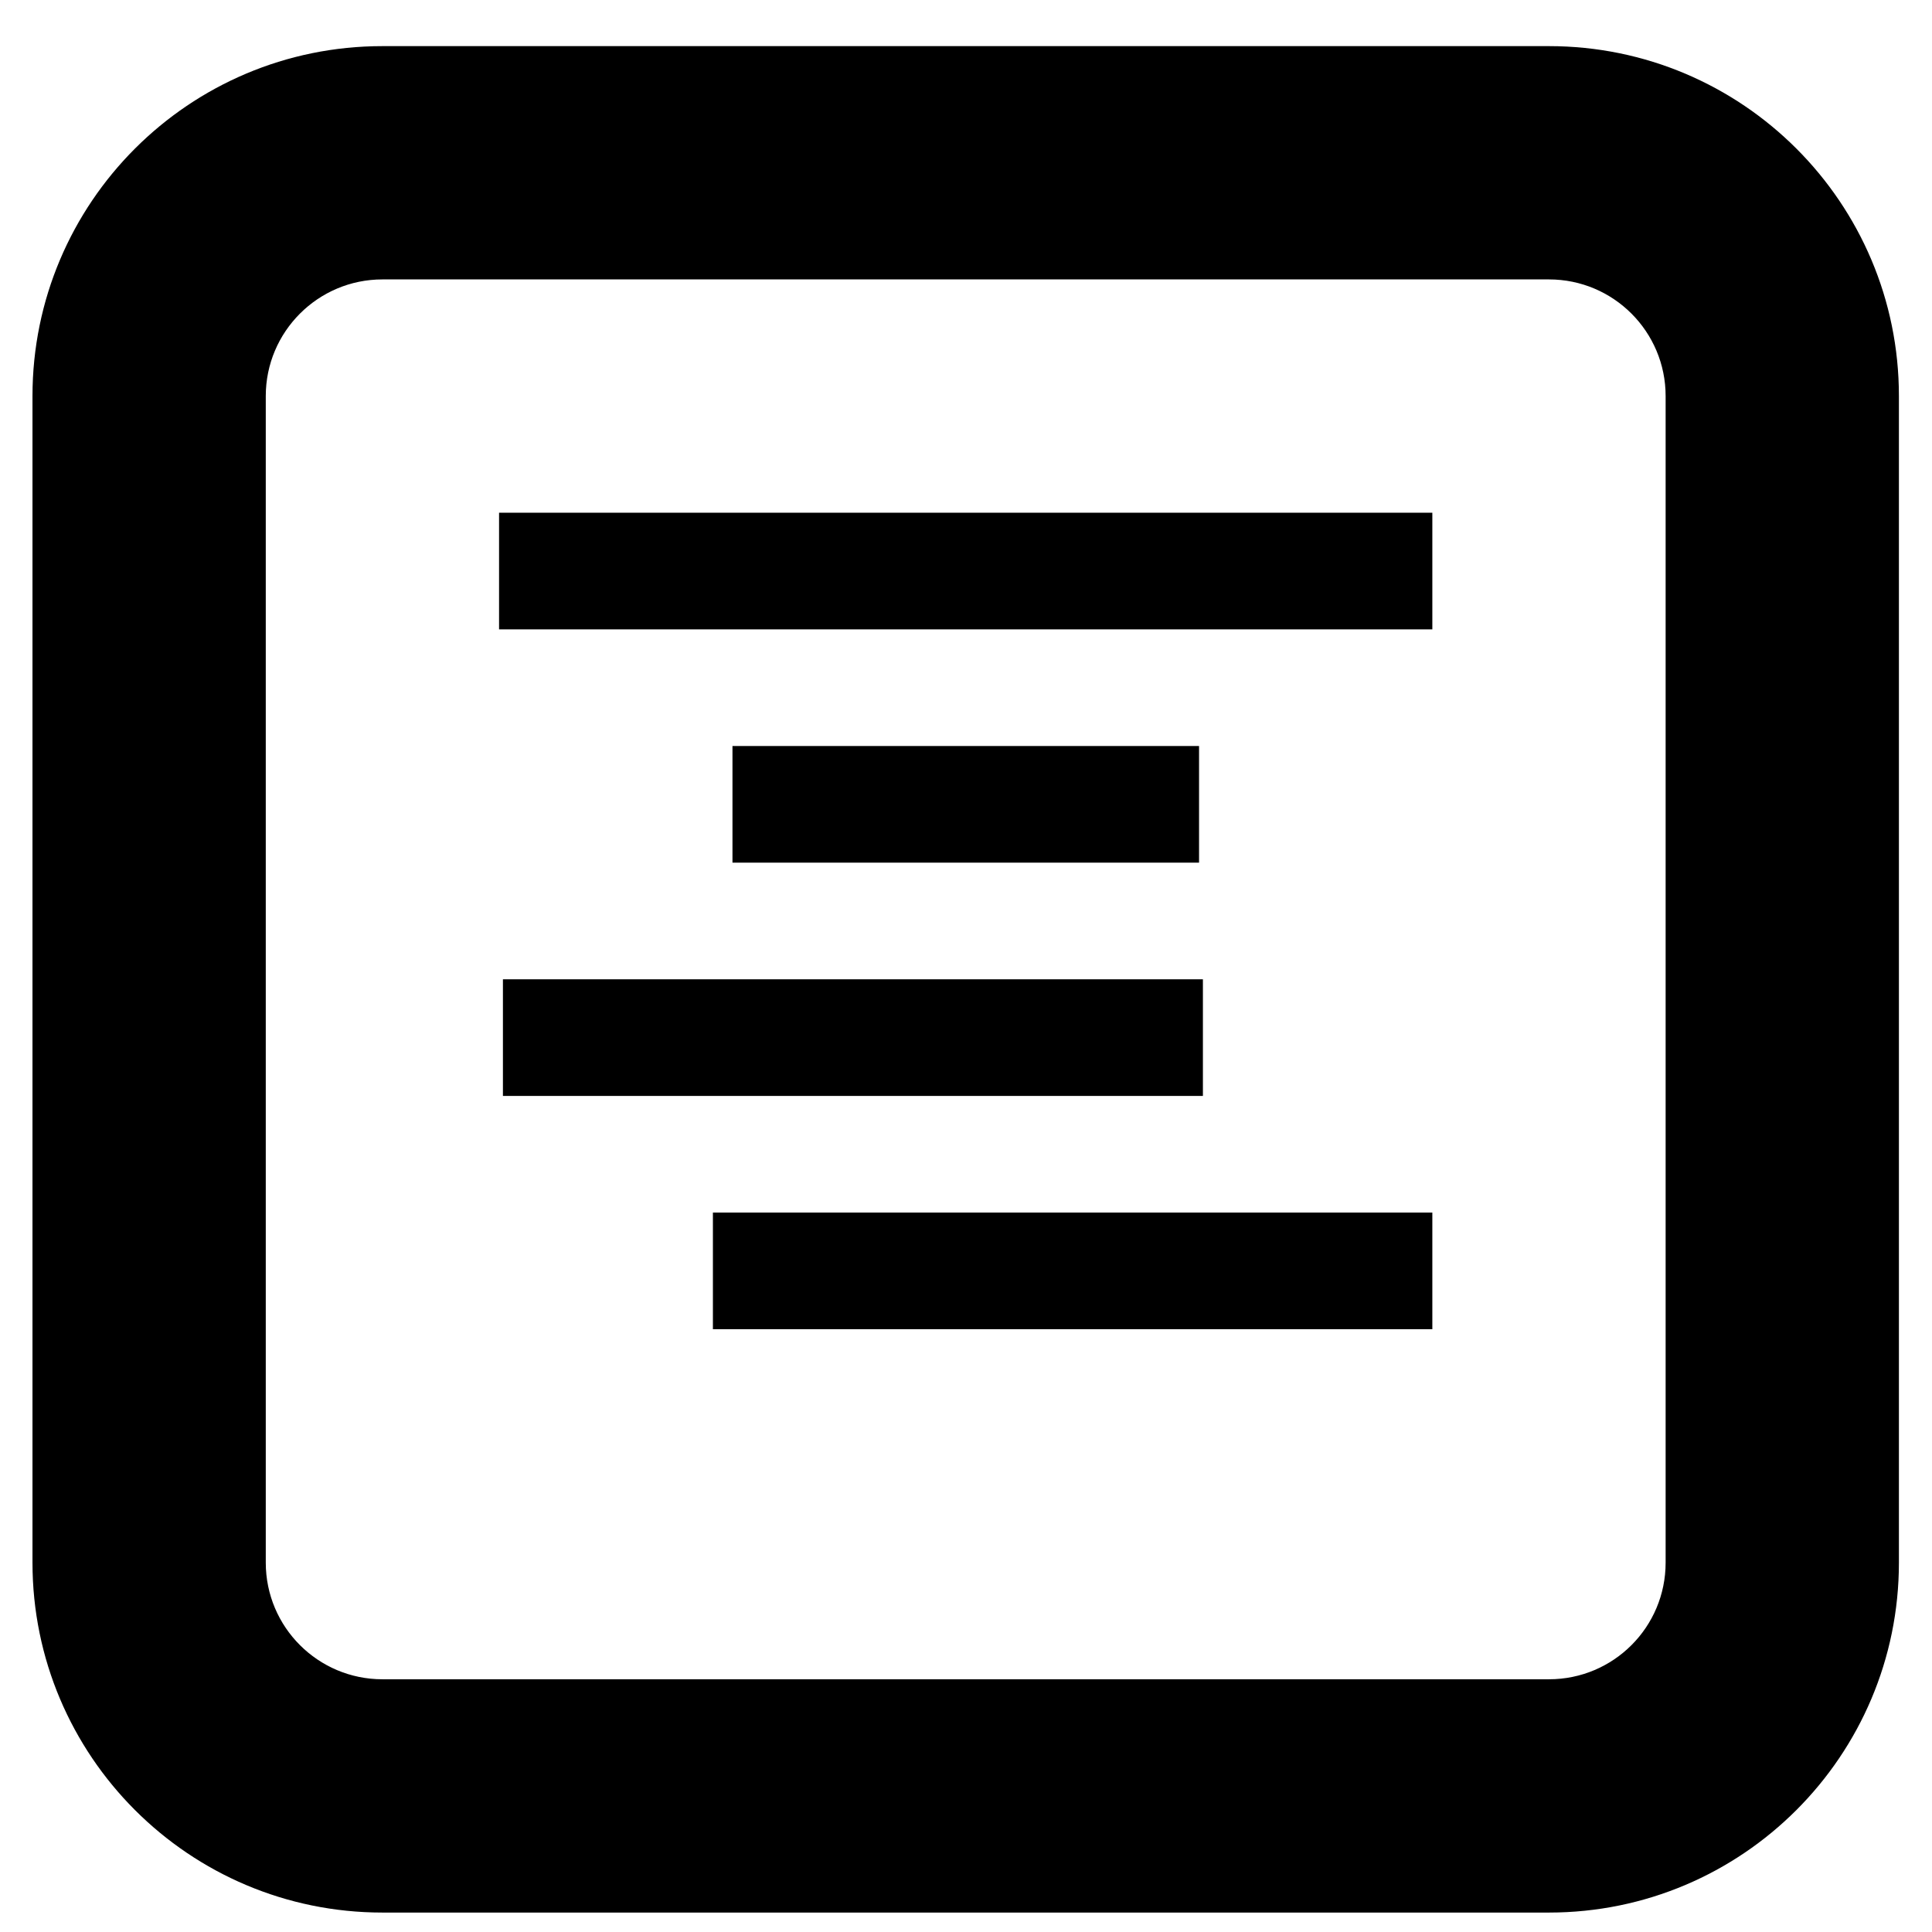
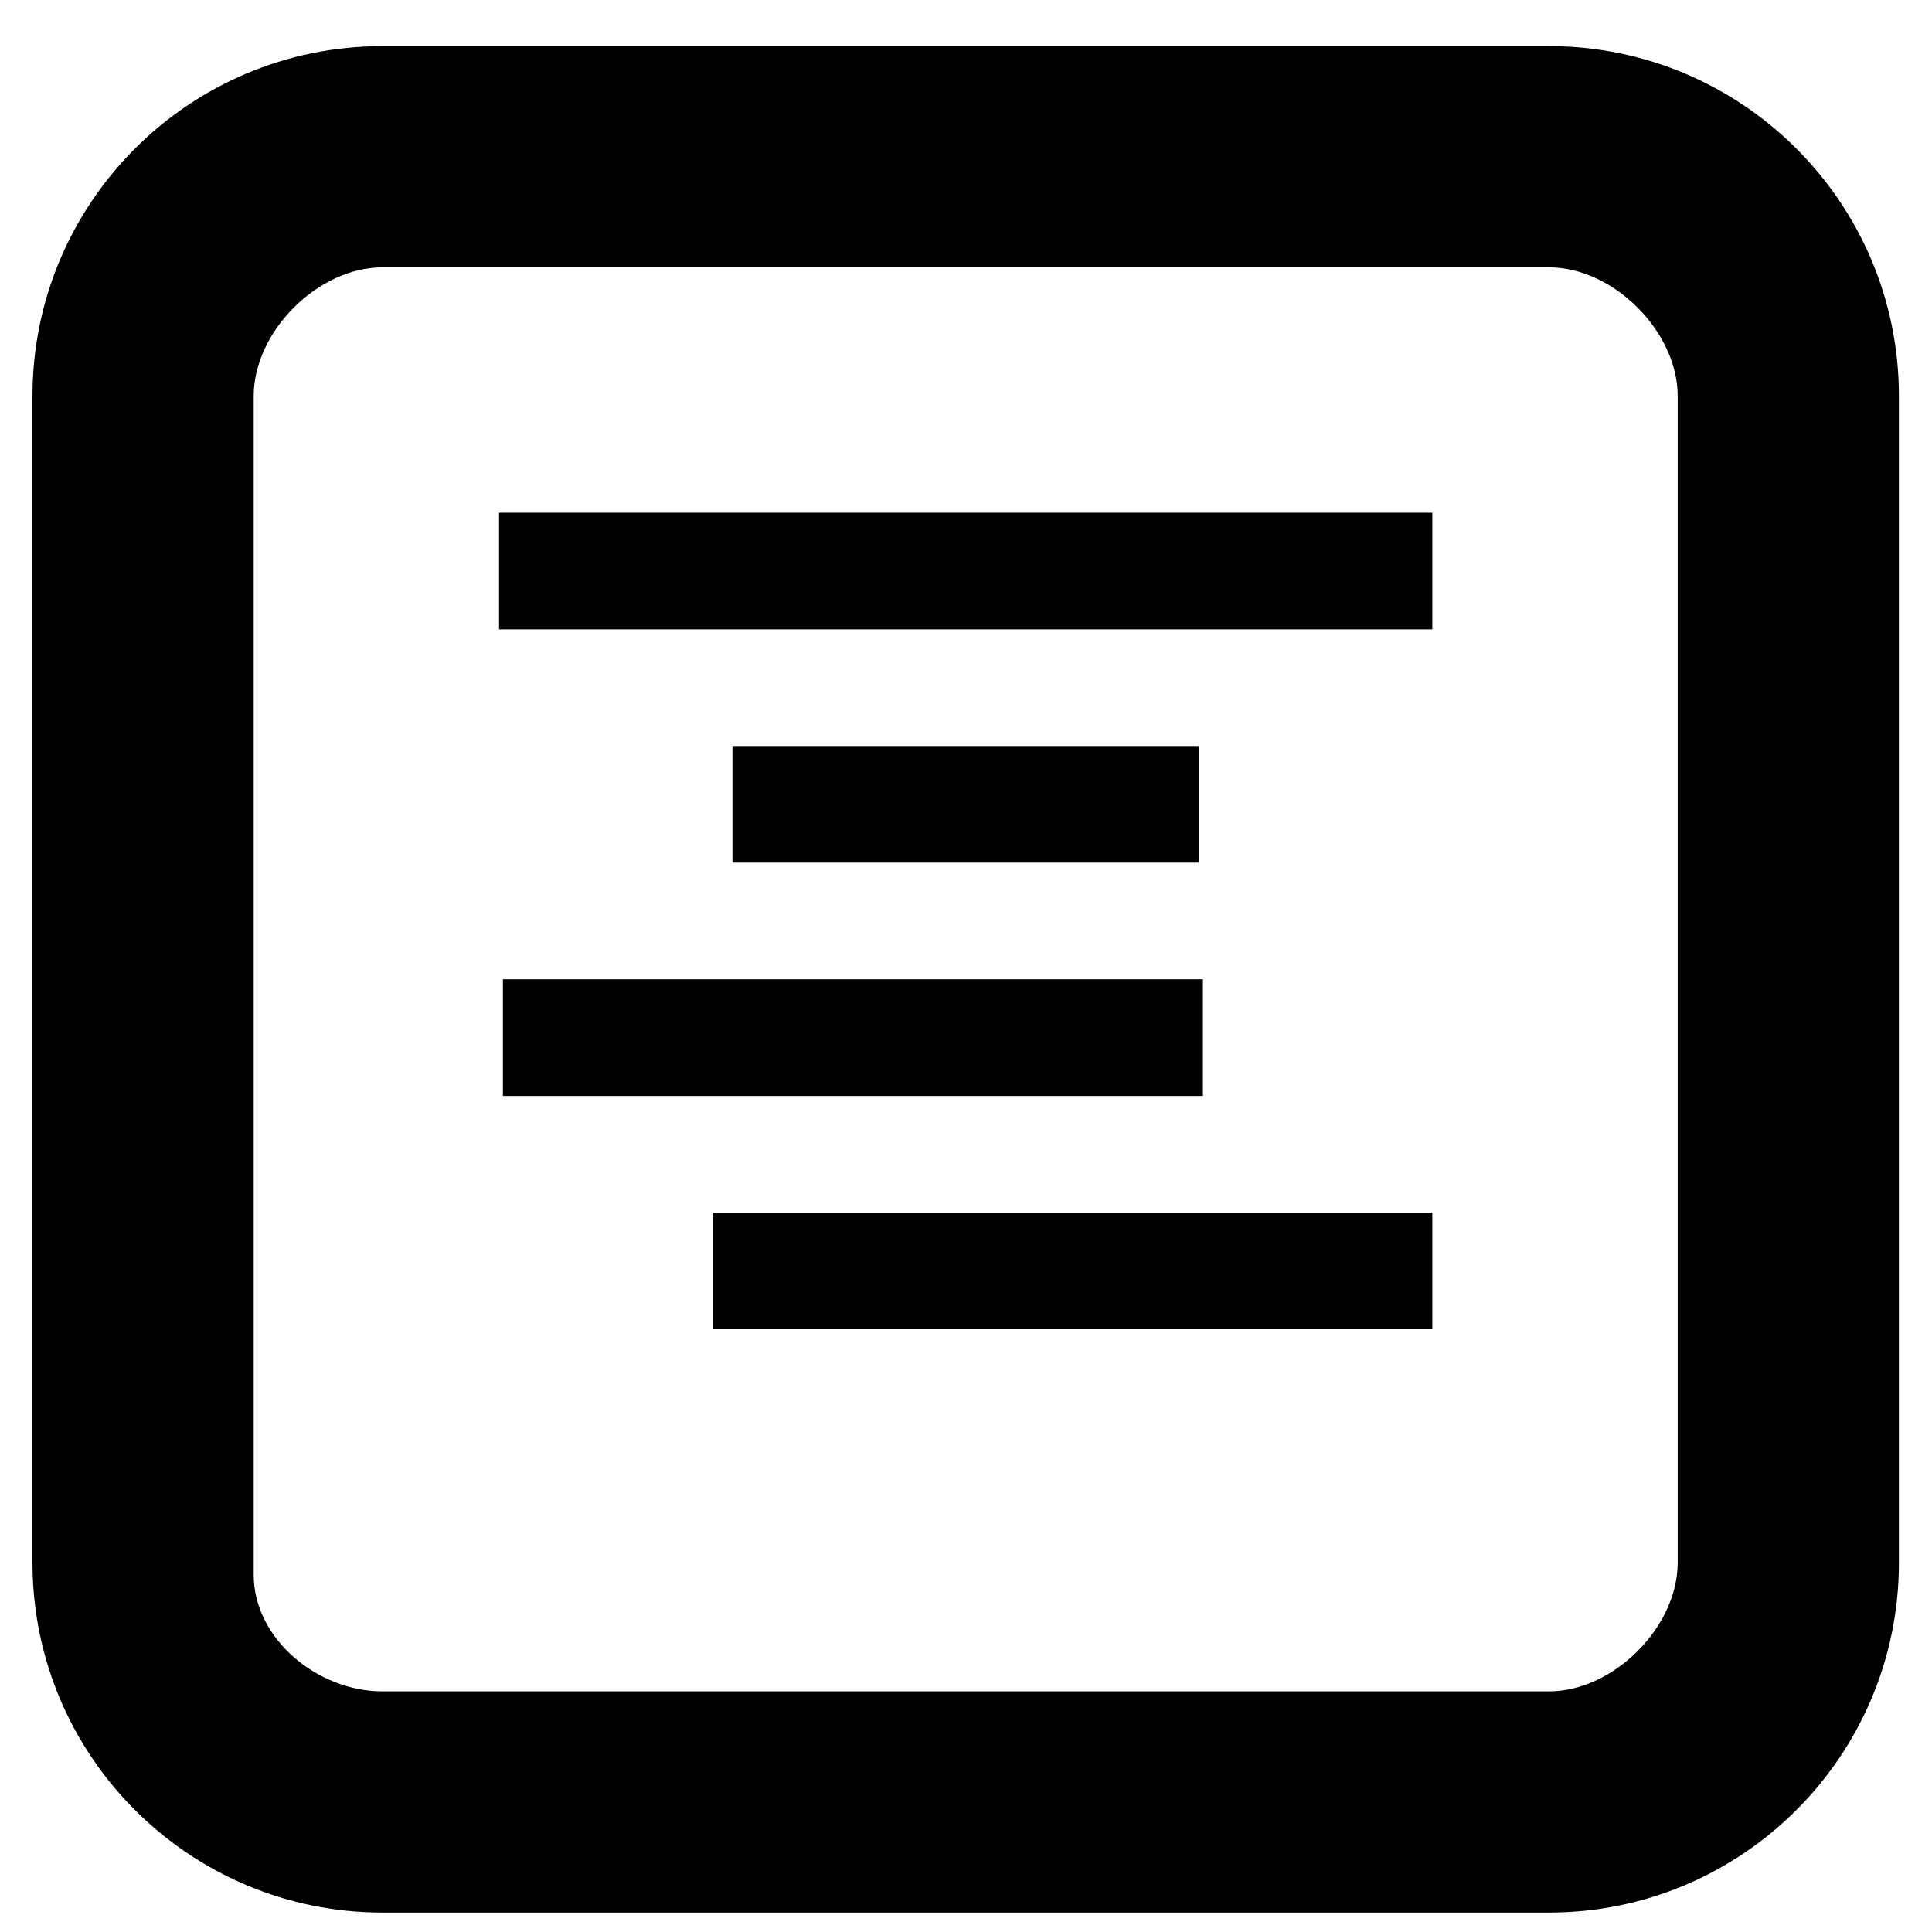
<svg xmlns="http://www.w3.org/2000/svg" version="1.1" id="Layer_1" x="0px" y="0px" width="16" height="16" viewBox="0 0 16 16" enable-background="new 0 0 16 16" xml:space="preserve" style="fill:#000000">
  <defs id="defs7" />
-   <path d="m 12.828,15.839 -9.661,0 c -1.601,0 -2.898,-1.298 -2.898,-2.898 l 0,-9.661 c 0,-1.601 1.297,-2.898 2.898,-2.898 l 9.661,0 c 1.6,0 2.898,1.297 2.898,2.898 l 0,9.661 c 0,1.6 -1.298,2.898 -2.898,2.898 z M 13.794,3.28 c 0,-0.533 -0.432,-0.966 -0.966,-0.966 l -9.661,0 c -0.533,0 -0.966,0.433 -0.966,0.966 l 0,9.661 c 0,0.534 0.433,0.966 0.966,0.966 l 9.661,0 c 0.534,0 0.966,-0.432 0.966,-0.966 z m -8.695,1.932 -0.966,0 0,-0.966 0.966,0 5.797,0 0.966,0 0,0.966 -0.966,0 z m 4.831,0.966 0,0.966 -3.864,0 0,-0.966 z m 0.032,2.898 -5.797,0 0,-0.966 5.797,0 z m 1.9,1.932 -5.958,0 0,-0.966 5.958,0 z" id="path3" />
+   <path d="m 12.828,15.839 -9.661,0 c -1.601,0 -2.898,-1.298 -2.898,-2.898 l 0,-9.661 c 0,-1.601 1.297,-2.898 2.898,-2.898 l 9.661,0 c 1.6,0 2.898,1.297 2.898,2.898 l 0,9.661 c 0,1.6 -1.298,2.898 -2.898,2.898 z M 13.894,3.28 C 13.894,2.746 13.362,2.214 12.828,2.214 l -9.661,0 C 2.633,2.214 2.101,2.746 2.101,3.28 l 0,9.761 c 0,0.534 0.532,0.966 1.066,0.966 l 9.661,0 c 0.534,0 1.066,-0.532 1.066,-1.066 z m -8.795,1.932 -0.966,0 0,-0.966 0.966,0 5.797,0 0.966,0 0,0.966 -0.966,0 z m 4.831,0.966 0,0.966 -3.864,0 0,-0.966 z m 0.032,2.898 -5.797,0 0,-0.966 5.797,0 z m 1.9,1.932 -5.958,0 0,-0.966 5.958,0 z" id="path3" />
</svg>
